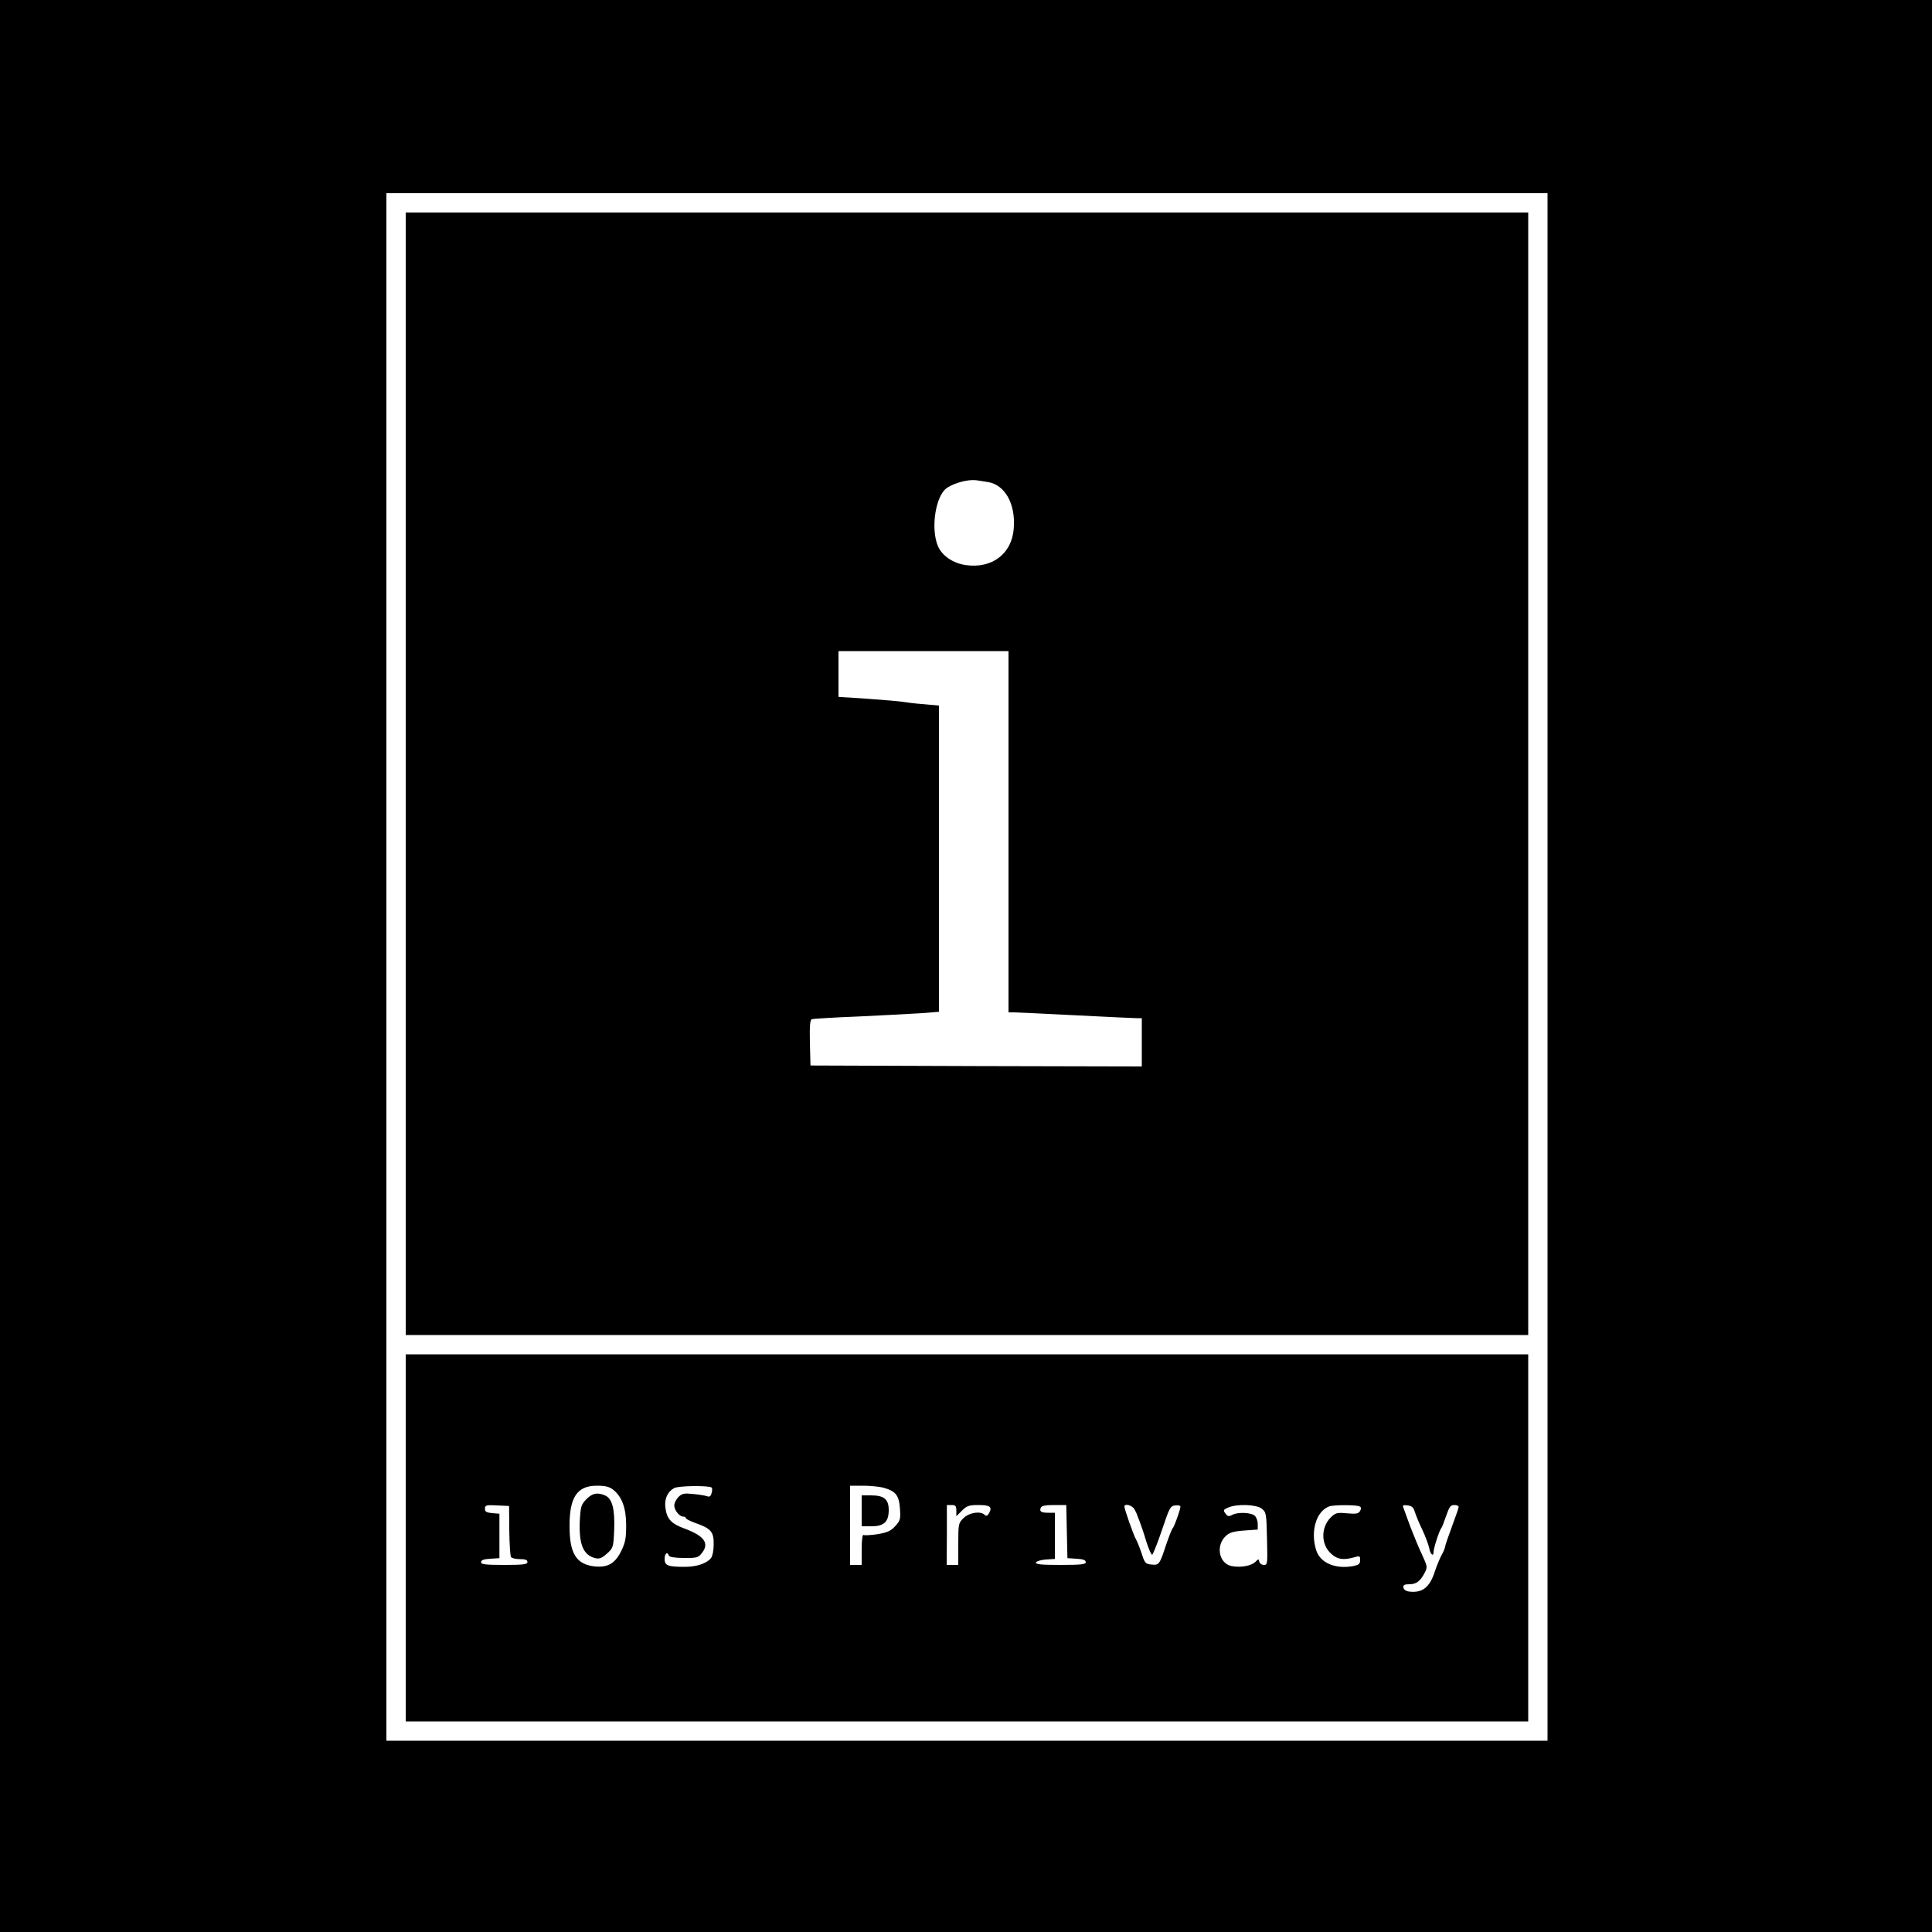
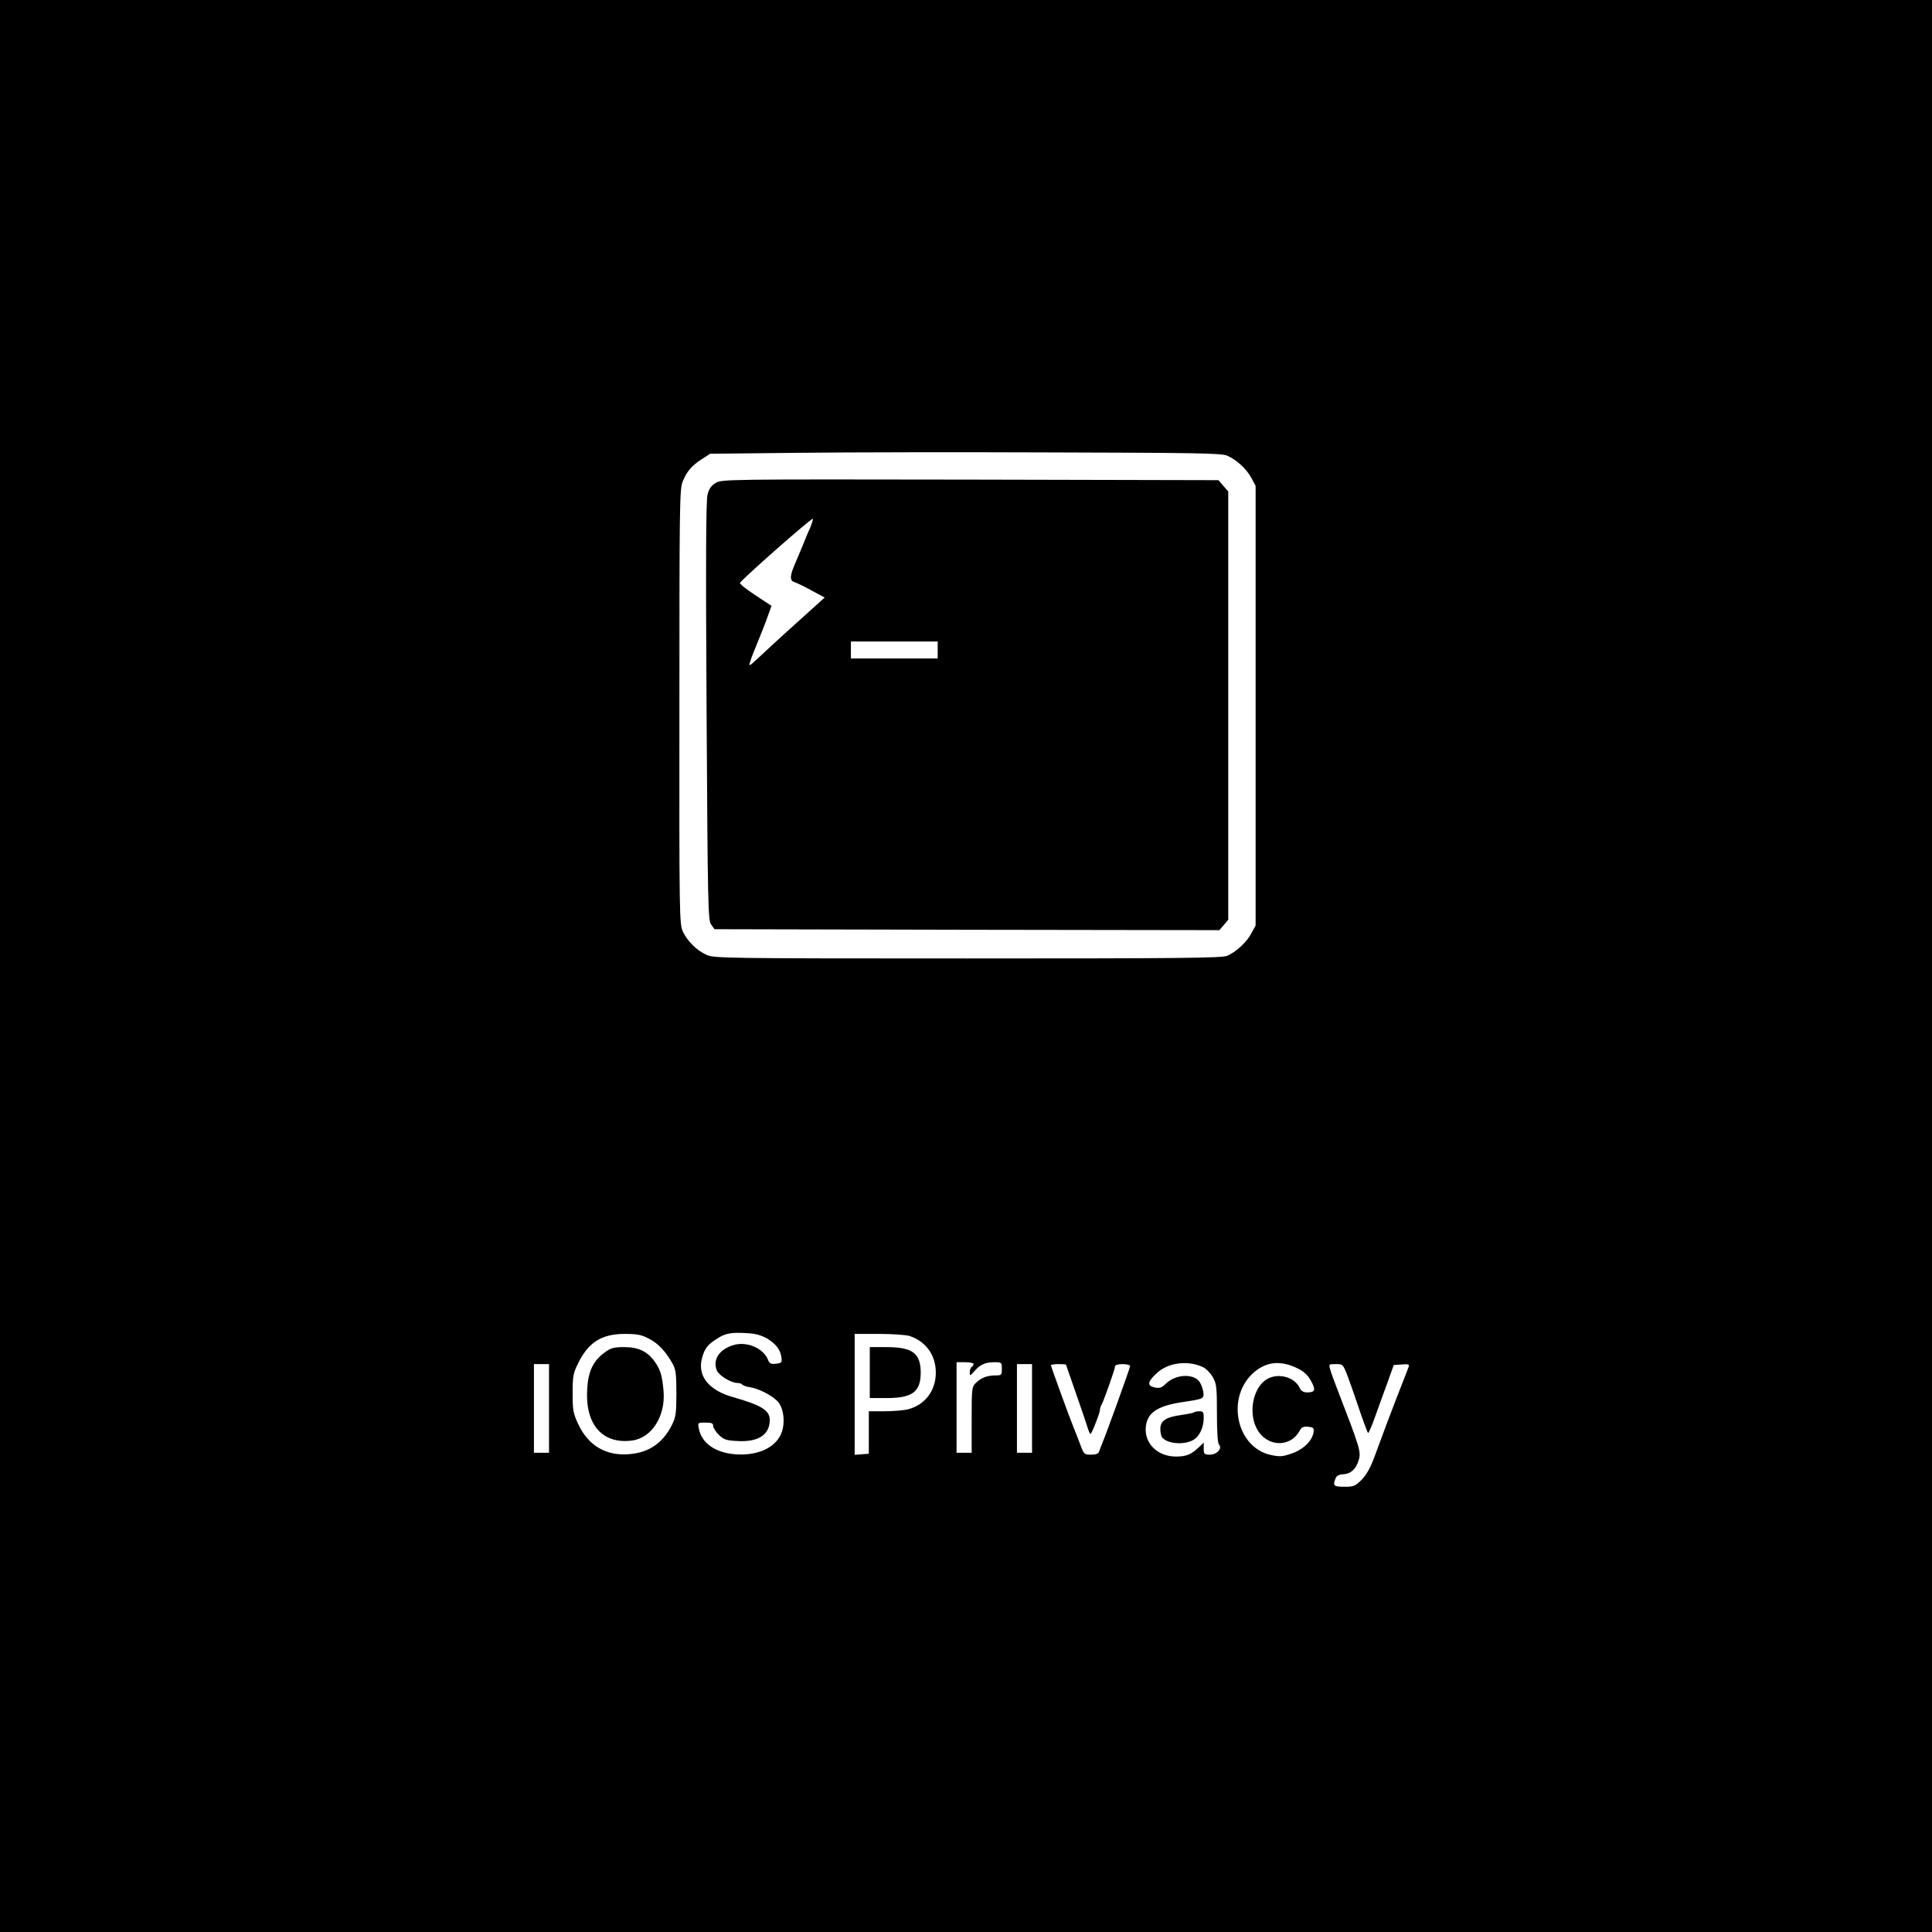
- <svg xmlns="http://www.w3.org/2000/svg" version="1.0" width="1000pt" height="1000pt" viewBox="0 0 1000 1000" preserveAspectRatio="xMidYMid meet">
-   <g transform="translate(0,1000) scale(0.1,-0.1)" fill="#000000" stroke="none">
-     <path d="M0 5000 l0 -5000 5000 0 5000 0 0 5000 0 5000 -5000 0 -5000 0 0 -5000z m8010 -5 l0 -4005 -3005 0 -3005 0 0 4005 0 4005 3005 0 3005 0 0 -4005z" />
-     <path d="M2100 5995 l0 -2905 2905 0 2905 0 0 2905 0 2905 -2905 0 -2905 0 0 -2905z m3013 1510 c89 -14 145 -114 134 -242 -10 -129 -112 -207 -247 -188 -67 9 -125 49 -146 100 -34 83 -16 232 34 288 28 31 117 58 167 51 11 -2 37 -6 58 -9z m107 -1810 l0 -935 28 0 c15 0 158 -7 317 -15 160 -8 302 -15 318 -15 l27 0 0 -125 0 -125 -857 2 -858 3 -3 118 c-2 89 1 118 10 122 7 2 119 9 248 14 129 6 274 14 323 17 l87 7 0 792 0 793 -77 7 c-43 3 -91 9 -108 12 -16 3 -99 10 -182 16 l-153 10 0 119 0 118 440 0 440 0 0 -935z" />
-     <path d="M2100 2040 l0 -950 2905 0 2905 0 0 950 0 950 -2905 0 -2905 0 0 -950z m1074 249 c45 -36 67 -94 67 -184 0 -66 -4 -89 -25 -132 -32 -65 -69 -87 -136 -81 -96 10 -132 65 -132 207 -1 151 39 211 141 211 44 0 65 -5 85 -21z m510 11 c3 -3 3 -16 -1 -29 -4 -15 -10 -20 -22 -16 -9 4 -41 9 -72 12 -48 5 -59 3 -78 -16 -11 -11 -21 -31 -21 -43 0 -25 27 -58 47 -58 7 0 13 -3 13 -8 0 -4 22 -15 49 -25 81 -28 96 -46 95 -110 0 -33 -6 -62 -15 -73 -23 -27 -74 -44 -136 -44 -86 0 -103 7 -103 41 0 29 15 40 22 17 3 -7 31 -12 77 -12 65 -1 75 2 92 23 43 52 16 91 -90 130 -68 25 -90 50 -97 108 -6 45 12 83 46 101 24 12 181 14 194 2z m888 0 c64 -18 81 -39 86 -107 4 -55 2 -63 -24 -92 -24 -26 -41 -33 -92 -42 -35 -5 -67 -7 -72 -4 -6 4 -10 -26 -10 -74 l0 -81 -30 0 -30 0 0 205 0 205 68 0 c37 0 84 -5 104 -10z m-1936 -222 c1 -70 5 -131 9 -137 3 -6 24 -11 46 -11 28 0 39 -4 39 -15 0 -12 -20 -15 -120 -15 -98 0 -120 3 -120 14 0 11 14 16 48 18 l47 3 0 115 0 115 -37 3 c-30 3 -38 7 -38 23 0 18 6 20 63 17 l62 -3 1 -127z m2314 103 l0 -29 29 29 c25 25 37 29 85 29 60 0 73 -9 56 -41 -9 -15 -15 -18 -23 -10 -21 21 -79 13 -109 -16 -27 -26 -28 -29 -28 -135 l0 -108 -30 0 -30 0 1 155 0 155 25 0 c20 0 24 -5 24 -29z m572 -108 l3 -138 48 -3 c33 -2 47 -7 47 -18 0 -11 -23 -14 -131 -14 -100 0 -130 3 -127 13 3 6 25 13 51 15 l47 3 0 120 0 119 -33 0 c-38 0 -48 6 -40 26 4 10 23 14 69 14 l63 0 3 -137z m350 115 c7 -13 13 -25 13 -28 1 -3 7 -17 13 -33 6 -15 22 -61 34 -102 13 -41 27 -74 32 -72 4 2 27 59 50 127 39 116 43 125 69 128 15 2 27 -1 27 -6 0 -15 -33 -107 -40 -112 -4 -3 -19 -41 -34 -85 -34 -104 -37 -107 -76 -103 -31 3 -35 7 -51 58 -10 30 -24 64 -30 74 -12 21 -59 154 -59 168 0 18 40 7 52 -14z m659 3 c23 -18 24 -26 27 -155 3 -131 3 -136 -16 -136 -12 0 -22 8 -24 17 -3 15 -4 15 -20 -1 -22 -21 -75 -31 -123 -22 -66 13 -84 106 -30 156 19 18 40 24 95 28 l70 5 0 30 c0 17 -8 36 -17 43 -22 16 -87 18 -115 3 -18 -10 -24 -8 -35 7 -13 17 -11 20 14 31 46 20 147 16 174 -6z m503 13 c12 -4 13 -11 6 -24 -8 -15 -19 -17 -67 -13 -53 5 -60 3 -86 -22 -51 -52 -50 -140 3 -187 32 -30 63 -34 118 -19 30 9 32 8 32 -14 0 -20 -7 -25 -36 -31 -94 -17 -172 17 -192 84 -30 98 1 200 68 225 21 8 135 8 154 1z m289 -29 c5 -16 22 -59 39 -93 16 -35 32 -77 35 -93 6 -34 23 -49 23 -22 0 19 31 115 40 123 3 3 14 31 25 63 16 47 23 57 42 57 13 0 23 -4 23 -10 0 -5 -16 -51 -35 -102 -19 -51 -35 -98 -35 -103 0 -6 -8 -26 -19 -45 -10 -19 -26 -58 -35 -86 -26 -80 -64 -110 -131 -102 -18 2 -29 10 -31 21 -2 13 5 17 31 17 36 0 57 16 80 61 14 27 13 32 -14 91 -17 35 -43 99 -60 143 -16 44 -32 88 -36 98 -7 16 -3 18 20 15 22 -2 31 -10 38 -33z" />
-     <path d="M3034 2239 c-26 -27 -29 -38 -33 -111 -5 -123 18 -177 80 -193 21 -5 34 0 60 23 33 30 34 32 38 123 4 108 -10 162 -46 178 -40 18 -68 13 -99 -20z" />
-     <path d="M4460 2180 l0 -80 50 0 c66 0 90 23 90 84 0 56 -24 76 -92 76 l-48 0 0 -80z" />
+ <svg xmlns="http://www.w3.org/2000/svg" width="1024pt" height="1024pt" version="1.0" viewBox="0 0 1024 1024">
+   <style>@media (prefers-color-scheme: dark) {
+       :root {
+         filter: invert(100%);
+       }
+     }</style>
+   <g transform="translate(0 1024) scale(.1 -.1)">
+     <path d="m0 5120v-5120h5120 5120v5120 5120h-5120-5120v-5120zm6504 2705c49-21 103-70 129-119l22-41v-1165-1165l-22-41c-25-48-83-101-129-120-28-12-259-14-1376-14-1283 0-1345 1-1383 19-53 24-102 73-126 124-18 40-19 86-18 1192 0 1058 1 1153 17 1192 22 54 47 84 101 119l45 29 465 5c256 3 865 4 1352 2 759-2 892-4 923-17zm-2439-4679c48-29 72-60 77-102 3-26 0-29-30-32-26-3-34 1-41 20-24 62-112 100-183 79-76-23-111-76-89-134 11-27 75-67 110-67 11 0 22-4 25-9 3-4 23-11 43-14 43-7 107-39 139-69 32-28 45-92 33-150-20-92-121-146-253-136-106 9-177 59-192 136-6 32-6 32 35 32 33 0 41-4 41-18 0-10 14-31 30-47 27-26 39-30 103-33 107-5 166 34 167 111 0 52-44 79-195 122-129 36-190 113-164 207 13 50 30 72 80 103 44 29 76 34 158 29 44-2 76-11 106-28zm-626-1c49-24 92-71 127-135 16-29 19-56 19-155 0-106-3-126-24-168-47-94-120-145-222-154-124-12-219 43-273 156-28 60-31 75-31 166 0 89 3 106 28 157 55 113 124 157 245 158 69 0 91-4 131-25zm1382 14c87-29 139-102 139-194 0-95-56-170-145-194-22-6-78-11-125-11h-85v-112-113l-37-3-38-3v320 321h129c70 0 143-5 162-11zm339-148c0-6-4-13-10-16-5-3-10-16-10-28 0-21 1-21 23 4 31 36 59 49 106 49 40 0 41-1 41-35 0-33-2-35-34-35-43 0-75-12-103-39-22-21-23-28-23-196v-175h-40-40v240 240h45c25 0 45-4 45-9zm1216-17c17-8 40-32 52-53 20-35 22-53 22-193 0-97 4-158 11-165 19-19-11-53-48-53-30 0-33 3-33 32v32l-27-26c-41-38-66-48-120-48-98 0-169 70-160 158 8 75 62 111 197 131 113 17 113 17 107 58-4 20-14 44-23 54-37 41-128 33-177-17-19-19-31-23-56-18-42 9-40 29 8 74 60 58 165 72 247 34zm504-8c31-15 52-35 68-64 27-48 23-62-19-62-21 0-32 7-40 23-26 57-109 81-169 50-75-39-106-173-60-263 51-100 179-106 229-12 10 18 19 22 44 20 28-3 32-6 29-28-5-45-54-93-116-114-50-17-63-18-113-7-176 40-234 293-98 427 69 67 151 78 245 30zm-3970-211v-235h-40-40v235 235h40 40v-235zm2560 0v-235h-40-40v235 235h40 40v-235zm180 232c0-1 23-67 51-147s56-162 62-182c6-21 14-38 17-38 6 0 50 111 50 128 0 7 4 20 10 30 13 25 70 186 70 200 0 7 16 12 40 12 22 0 40-5 40-10 0-9-127-362-150-415-4-11-11-28-14-37-4-13-16-18-43-18-38 0-38 1-61 63-13 34-27 71-32 82-16 37-120 323-120 329 0 3 18 6 40 6s40-1 40-3zm1494-64c14-38 34-95 45-128 28-84 57-164 62-170 3-2 20 37 38 88s48 133 66 182l32 90 43 3c32 3 41 0 37-10-2-7-17-44-32-83-15-38-31-79-35-90-13-32-85-223-116-309-20-54-41-92-66-118-35-35-42-38-93-38-57 0-62 5-46 45 5 13 18 20 40 21 40 2 68 27 82 74 14 45 9 61-118 390-14 36-29 77-33 93-8 26-7 27 30 27 38 0 38 0 64-67z" />
+     <path d="m3793 7680c-23-13-35-31-43-61s-10-345-5-1148c6-1039 8-1108 24-1131l18-25 1338-3 1338-2 23 27 24 28v1135 1135l-26 30-26 30-1316 3c-1292 2-1318 2-1349-18zm499-242c-11-23-27-63-37-88s-27-64-37-88c-32-72-34-99-8-107 13-4 54-24 92-45l69-37-143-129c-79-71-150-136-158-144-9-8-35-33-59-55-39-36-43-38-36-15 4 14 13 39 20 55 29 70 66 163 79 202l15 42-85 56c-47 31-84 60-82 65 5 16 383 349 386 340 2-4-6-28-16-52zm678-643v-45h-230-230v45 45h230 230v-45z" />
+     <path d="m3204 3071c-61-45-87-100-92-198-10-186 83-289 239-268 104 14 177 130 166 261-7 82-16 113-46 156-39 55-86 78-163 78-55 0-70-4-104-29z" />
+     <path d="m4610 2965v-135h90c136 0 180 33 180 135s-44 135-180 135h-90v-135z" />
+     <path d="m6328 2754c-3-3-34-9-68-14-81-11-110-31-110-73 0-17 4-37 8-43 23-35 111-45 163-18 35 17 59 67 59 119 0 30-3 35-23 35-13 0-26-3-29-6z" />
  </g>
</svg>
